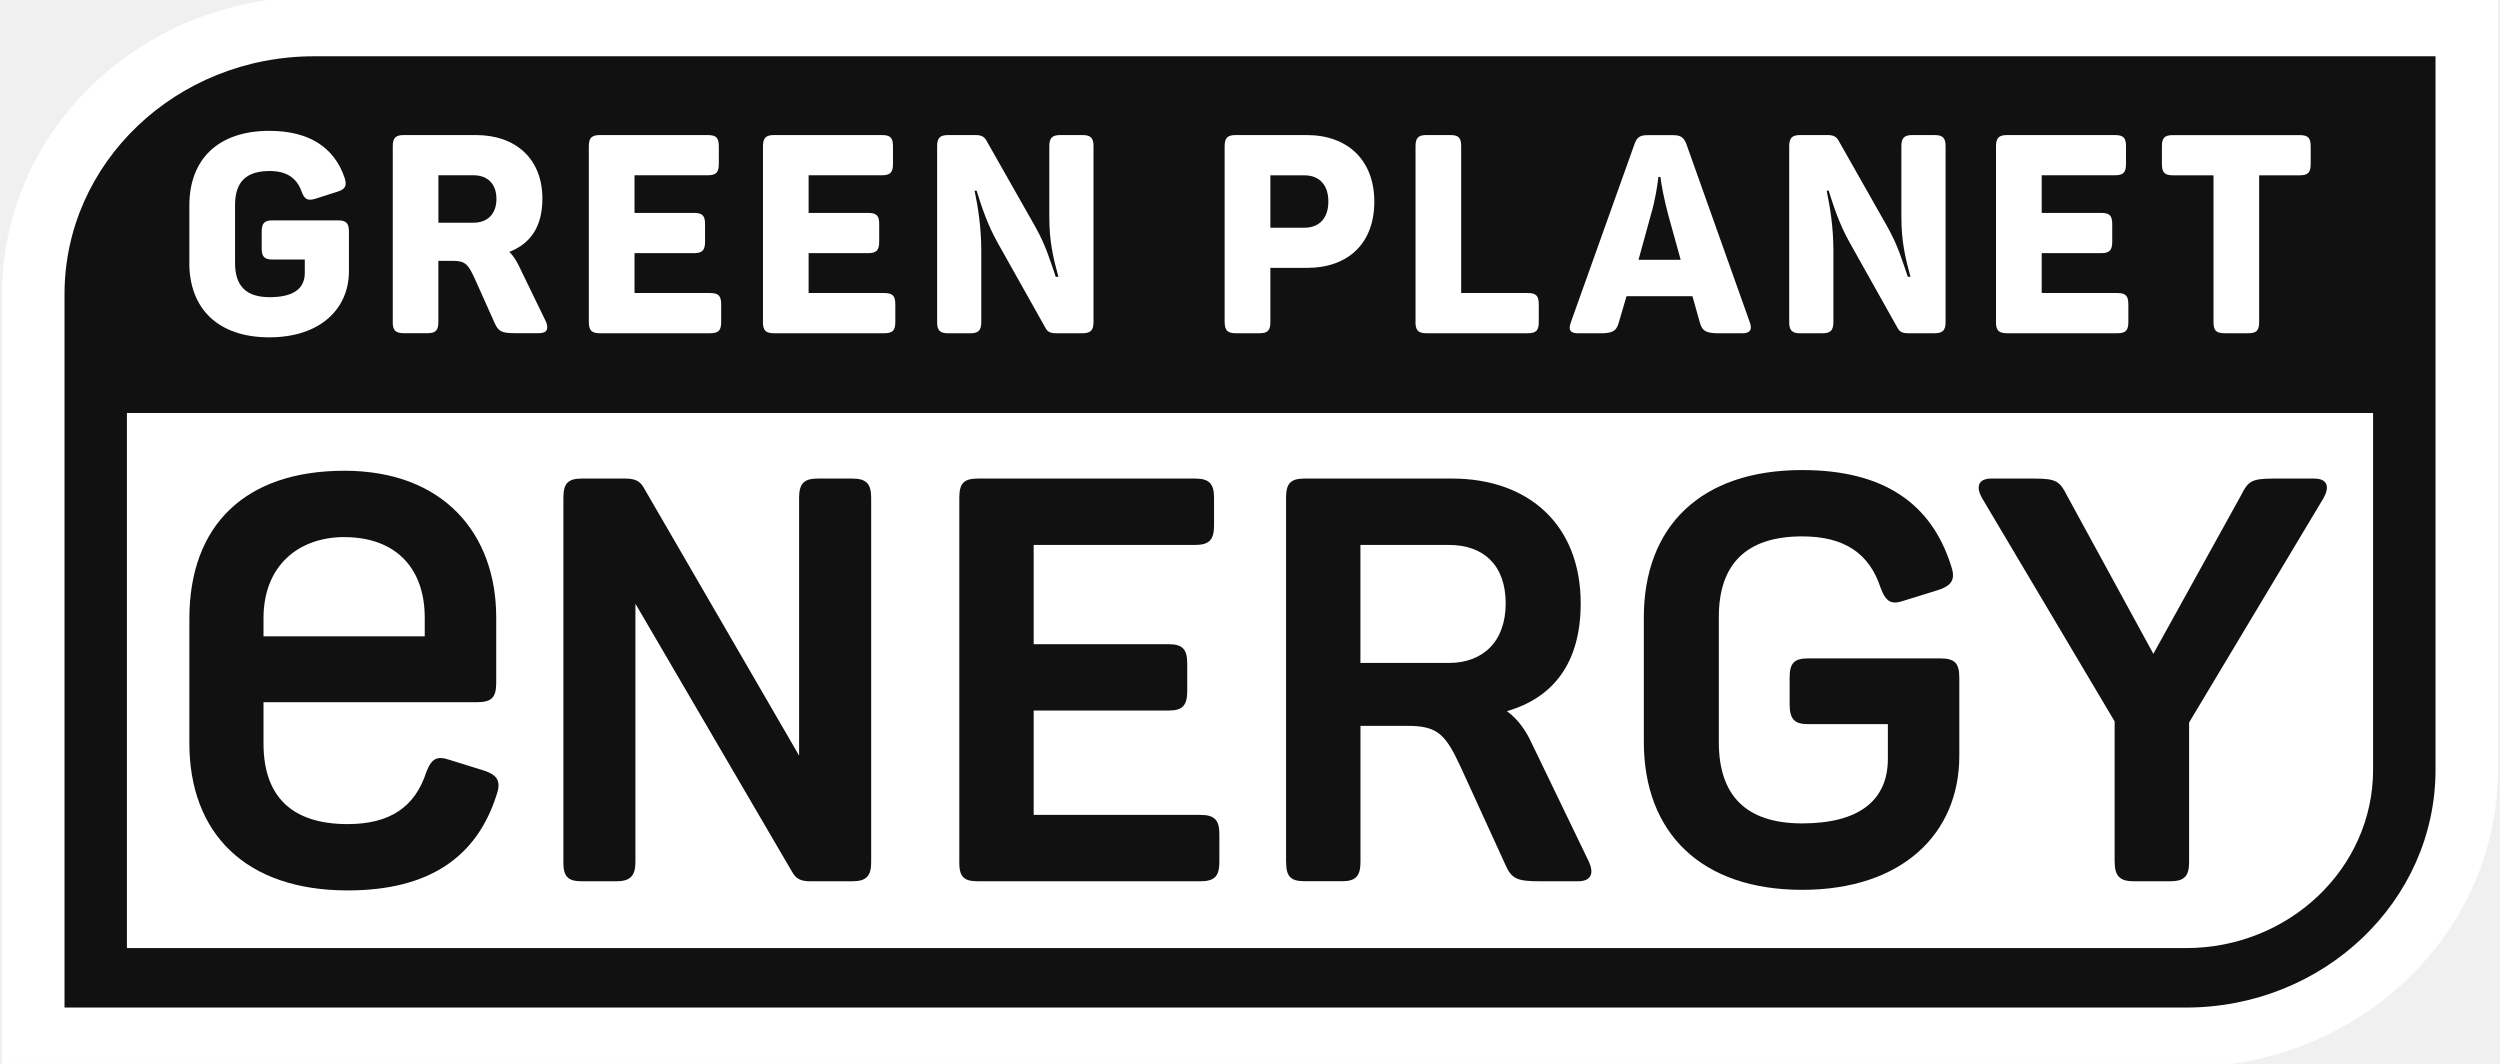
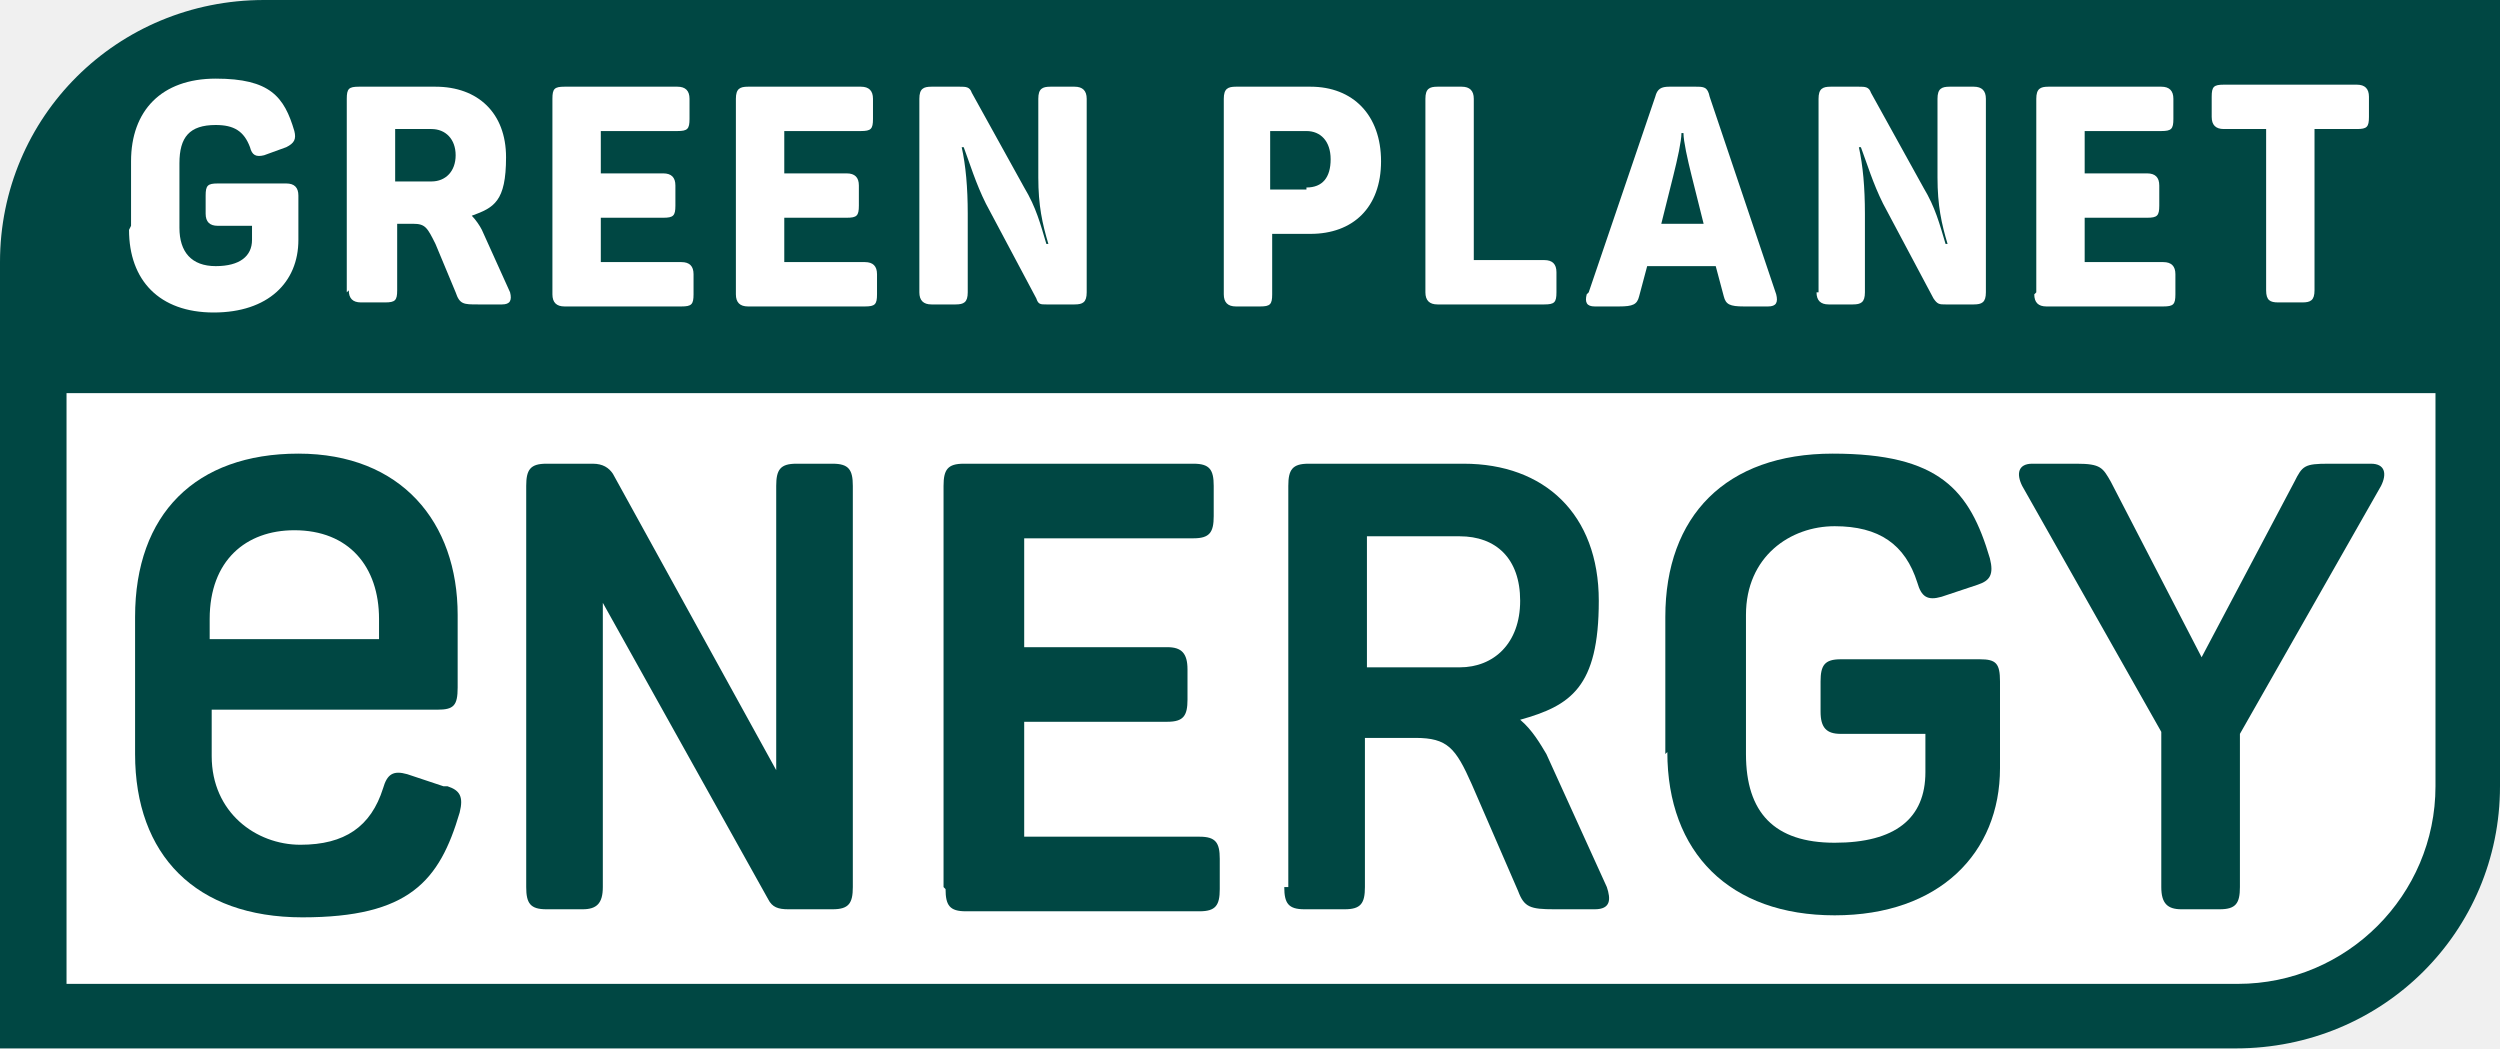
- <svg xmlns="http://www.w3.org/2000/svg" preserveAspectRatio="none" overflow="visible" style="display: block;" width="47" height="20" viewBox="0 0 47 20" fill="none">
-   <g id="Green_Planet_Energy_Logo_seit_2024 1" clip-path="url(#clip0_0_80)">
-     <path id="Vector" d="M41.095 20.06H0.039V5.529C0.039 2.442 2.665 -0.06 5.905 -0.06H46.961V14.471C46.961 17.558 44.335 20.06 41.095 20.06Z" fill="white" />
-     <path id="Vector_2" d="M41.095 18.942H1.213V5.529C1.213 3.06 3.313 1.058 5.905 1.058H45.788V14.471C45.788 16.94 43.687 18.942 41.095 18.942Z" fill="#111111" />
-     <path id="Vector_3" d="M41.095 17.824H2.386V7.764H44.614V14.471C44.614 16.322 43.038 17.824 41.095 17.824Z" fill="white" />
-     <path id="Vector_4" d="M10.592 16.206V9.36C10.592 9.094 10.67 8.997 10.939 8.997H11.756C11.947 8.997 12.035 9.05 12.102 9.168L15.023 14.205V9.36C15.023 9.094 15.113 8.997 15.37 8.997H16.019C16.288 8.997 16.378 9.093 16.378 9.36V16.206C16.378 16.472 16.288 16.568 16.019 16.568H15.236C15.056 16.568 14.967 16.526 14.889 16.387L11.946 11.35V16.206C11.946 16.472 11.844 16.568 11.587 16.568H10.938C10.669 16.568 10.591 16.473 10.591 16.206H10.592Z" fill="#111111" />
-     <path id="Vector_5" d="M18.035 16.206V9.36C18.035 9.094 18.114 8.997 18.381 8.997H22.466C22.734 8.997 22.824 9.093 22.824 9.36V9.882C22.824 10.148 22.734 10.245 22.466 10.245H19.433V12.111H21.973C22.231 12.111 22.32 12.207 22.32 12.473V12.995C22.32 13.262 22.23 13.358 21.973 13.358H19.433V15.32H22.566C22.835 15.32 22.924 15.416 22.924 15.683V16.206C22.924 16.472 22.835 16.568 22.566 16.568H18.38C18.111 16.568 18.034 16.473 18.034 16.206H18.035Z" fill="#111111" />
-     <path id="Vector_6" d="M24.178 16.206V9.36C24.178 9.094 24.257 8.997 24.525 8.997H27.299C28.743 8.997 29.717 9.872 29.717 11.343C29.717 12.452 29.214 13.113 28.33 13.37C28.554 13.53 28.699 13.764 28.788 13.956L29.874 16.206C29.963 16.408 29.929 16.568 29.662 16.568H28.957C28.52 16.568 28.419 16.526 28.297 16.248L27.468 14.435C27.177 13.806 27.032 13.646 26.461 13.646H25.577V16.204C25.577 16.471 25.488 16.567 25.231 16.567H24.526C24.257 16.567 24.179 16.471 24.179 16.204L24.178 16.206ZM27.244 12.463C27.871 12.463 28.307 12.069 28.307 11.343C28.307 10.618 27.882 10.245 27.244 10.245H25.576V12.463H27.244Z" fill="#111111" />
-     <path id="Vector_7" d="M30.904 13.945V11.61C30.904 9.903 31.967 8.837 33.88 8.837C35.414 8.837 36.308 9.466 36.678 10.629C36.768 10.885 36.701 11.002 36.455 11.087L35.805 11.289C35.559 11.375 35.459 11.322 35.357 11.055C35.145 10.404 34.675 10.084 33.88 10.084C32.817 10.084 32.314 10.618 32.314 11.598V13.955C32.314 14.947 32.817 15.48 33.88 15.48C34.943 15.48 35.492 15.053 35.492 14.265V13.614H33.992C33.735 13.614 33.645 13.518 33.645 13.241V12.741C33.645 12.463 33.734 12.378 33.992 12.378H36.477C36.746 12.378 36.835 12.463 36.835 12.741V14.212C36.835 15.662 35.772 16.729 33.88 16.729C31.988 16.729 30.904 15.663 30.904 13.946V13.945Z" fill="#111111" />
-     <path id="Vector_8" d="M39.755 16.206V13.562L37.26 9.36C37.148 9.158 37.182 8.997 37.439 8.997H38.245C38.659 8.997 38.726 9.05 38.86 9.317L40.483 12.292L42.129 9.317C42.263 9.051 42.319 8.997 42.744 8.997H43.505C43.762 8.997 43.797 9.157 43.685 9.36L41.155 13.583V16.206C41.155 16.472 41.066 16.568 40.797 16.568H40.114C39.857 16.568 39.756 16.473 39.756 16.206H39.755Z" fill="#111111" />
-     <path id="Vector_9" d="M9.109 14.49L8.46 14.288C8.213 14.203 8.113 14.257 8.012 14.523C7.8 15.173 7.329 15.493 6.535 15.493C5.472 15.493 4.954 14.96 4.954 13.979V13.201H8.97C9.239 13.201 9.329 13.116 9.329 12.838V11.608C9.329 10.033 8.337 8.85 6.475 8.85C4.613 8.85 3.56 9.87 3.56 11.633V13.968C3.56 15.674 4.623 16.74 6.536 16.74C8.069 16.74 8.964 16.111 9.334 14.949C9.424 14.693 9.357 14.576 9.11 14.49H9.109ZM6.474 10.098C7.454 10.098 7.985 10.697 7.985 11.609V11.963H4.954V11.622C4.954 10.63 5.617 10.097 6.474 10.097V10.098Z" fill="#111111" />
-     <path id="Vector_10" d="M3.56 4.943V3.862C3.56 2.996 4.099 2.46 5.063 2.46C5.817 2.46 6.285 2.775 6.478 3.341C6.527 3.489 6.494 3.557 6.346 3.603L5.933 3.735C5.784 3.781 5.724 3.75 5.669 3.598C5.575 3.336 5.377 3.215 5.069 3.215C4.616 3.215 4.419 3.431 4.419 3.855V4.947C4.419 5.372 4.623 5.587 5.069 5.587C5.514 5.587 5.73 5.429 5.73 5.131V4.879H5.124C4.969 4.879 4.92 4.826 4.92 4.668V4.358C4.92 4.196 4.97 4.143 5.124 4.143H6.351C6.511 4.143 6.56 4.196 6.56 4.358V5.098C6.56 5.806 6.021 6.342 5.062 6.342C4.103 6.342 3.559 5.806 3.559 4.941L3.56 4.943Z" fill="white" />
-     <path id="Vector_11" d="M7.384 6.054V2.749C7.384 2.591 7.439 2.539 7.593 2.539H8.947C9.69 2.539 10.197 2.98 10.197 3.735C10.197 4.259 9.976 4.579 9.574 4.736C9.656 4.81 9.712 4.915 9.745 4.978L10.262 6.043C10.317 6.169 10.295 6.264 10.135 6.264H9.689C9.43 6.264 9.37 6.232 9.298 6.07L8.929 5.246C8.802 4.972 8.753 4.904 8.516 4.904H8.241V6.053C8.241 6.211 8.191 6.264 8.037 6.264H7.592C7.437 6.264 7.383 6.211 7.383 6.053L7.384 6.054ZM8.903 4.187C9.157 4.187 9.333 4.029 9.333 3.741C9.333 3.452 9.162 3.295 8.903 3.295H8.242V4.187H8.903Z" fill="white" />
-     <path id="Vector_12" d="M11.07 6.054V2.749C11.07 2.591 11.126 2.539 11.279 2.539H13.305C13.465 2.539 13.514 2.591 13.514 2.749V3.079C13.514 3.242 13.465 3.295 13.305 3.295H11.929V4.003H13.052C13.206 4.003 13.255 4.056 13.255 4.213V4.543C13.255 4.701 13.205 4.759 13.052 4.759H11.929V5.509H13.349C13.509 5.509 13.558 5.562 13.558 5.724V6.054C13.558 6.212 13.508 6.265 13.349 6.265H11.279C11.125 6.265 11.07 6.212 11.07 6.054Z" fill="white" />
-     <path id="Vector_13" d="M14.344 6.054V2.749C14.344 2.591 14.399 2.539 14.553 2.539H16.579C16.739 2.539 16.788 2.591 16.788 2.749V3.079C16.788 3.242 16.738 3.295 16.579 3.295H15.202V4.003H16.325C16.48 4.003 16.529 4.056 16.529 4.213V4.543C16.529 4.701 16.479 4.759 16.325 4.759H15.202V5.509H16.623C16.783 5.509 16.832 5.562 16.832 5.724V6.054C16.832 6.212 16.782 6.265 16.623 6.265H14.552C14.397 6.265 14.343 6.212 14.343 6.054H14.344Z" fill="white" />
-     <path id="Vector_14" d="M17.618 6.054V2.749C17.618 2.591 17.673 2.539 17.827 2.539H18.339C18.448 2.539 18.504 2.57 18.542 2.638L19.462 4.26C19.665 4.622 19.737 4.884 19.848 5.204H19.898C19.799 4.842 19.727 4.542 19.727 4.076V2.749C19.727 2.591 19.783 2.539 19.936 2.539H20.349C20.503 2.539 20.558 2.591 20.558 2.749V6.054C20.558 6.212 20.502 6.265 20.349 6.265H19.853C19.748 6.265 19.693 6.238 19.655 6.165L18.751 4.555C18.558 4.208 18.454 3.883 18.36 3.584H18.322C18.388 3.899 18.448 4.271 18.448 4.728V6.055C18.448 6.213 18.393 6.266 18.239 6.266H17.827C17.672 6.266 17.618 6.213 17.618 6.055V6.054Z" fill="white" />
-     <path id="Vector_15" d="M23.023 6.054V2.749C23.023 2.591 23.079 2.539 23.232 2.539H24.565C25.331 2.539 25.837 3.006 25.837 3.792C25.837 4.579 25.342 5.036 24.571 5.036H23.883V6.054C23.883 6.212 23.833 6.265 23.679 6.265H23.233C23.079 6.265 23.024 6.212 23.024 6.054H23.023ZM24.522 4.281C24.808 4.281 24.973 4.097 24.973 3.788C24.973 3.479 24.807 3.296 24.522 3.296H23.883V4.282H24.522V4.281Z" fill="white" />
-     <path id="Vector_16" d="M26.612 6.054V2.749C26.612 2.591 26.667 2.539 26.815 2.539H27.267C27.421 2.539 27.47 2.591 27.47 2.749V5.509H28.725C28.879 5.509 28.929 5.562 28.929 5.724V6.054C28.929 6.212 28.879 6.265 28.725 6.265H26.814C26.666 6.265 26.611 6.212 26.611 6.054H26.612Z" fill="white" />
-     <path id="Vector_17" d="M29.532 6.06L30.727 2.713C30.777 2.572 30.837 2.541 30.98 2.541H31.448C31.585 2.541 31.651 2.572 31.702 2.703L32.897 6.061C32.946 6.198 32.902 6.266 32.754 6.266H32.319C32.077 6.266 32.005 6.224 31.961 6.077L31.818 5.568H30.579L30.429 6.077C30.386 6.224 30.314 6.266 30.083 6.266H29.67C29.515 6.266 29.482 6.198 29.532 6.061V6.06ZM31.597 4.885L31.366 4.05C31.289 3.767 31.233 3.473 31.216 3.326H31.178C31.161 3.478 31.117 3.772 31.035 4.044L30.804 4.884H31.597V4.885Z" fill="white" />
-     <path id="Vector_18" d="M33.637 6.054V2.749C33.637 2.591 33.693 2.539 33.846 2.539H34.358C34.468 2.539 34.523 2.57 34.562 2.638L35.481 4.26C35.684 4.622 35.756 4.884 35.867 5.204H35.917C35.818 4.842 35.746 4.542 35.746 4.076V2.749C35.746 2.591 35.802 2.539 35.955 2.539H36.368C36.523 2.539 36.577 2.591 36.577 2.749V6.054C36.577 6.212 36.522 6.265 36.368 6.265H35.872C35.768 6.265 35.712 6.238 35.674 6.165L34.771 4.555C34.578 4.208 34.473 3.883 34.379 3.584H34.341C34.407 3.899 34.468 4.271 34.468 4.728V6.055C34.468 6.213 34.412 6.266 34.259 6.266H33.846C33.691 6.266 33.637 6.213 33.637 6.055V6.054Z" fill="white" />
-     <path id="Vector_19" d="M37.525 6.054V2.749C37.525 2.591 37.581 2.539 37.734 2.539H39.76C39.92 2.539 39.969 2.591 39.969 2.749V3.079C39.969 3.242 39.919 3.295 39.76 3.295H38.384V4.003H39.507C39.661 4.003 39.71 4.056 39.71 4.213V4.543C39.71 4.701 39.66 4.759 39.507 4.759H38.384V5.509H39.804C39.964 5.509 40.013 5.562 40.013 5.724V6.054C40.013 6.212 39.963 6.265 39.804 6.265H37.733C37.578 6.265 37.524 6.212 37.524 6.054H37.525Z" fill="white" />
-     <path id="Vector_20" d="M41.614 6.06V3.296H40.853C40.693 3.296 40.644 3.243 40.644 3.08V2.75C40.644 2.592 40.694 2.54 40.853 2.54H43.232C43.392 2.54 43.441 2.592 43.441 2.75V3.08C43.441 3.243 43.391 3.296 43.232 3.296H42.472V6.06C42.472 6.218 42.417 6.265 42.263 6.265H41.823C41.668 6.265 41.614 6.218 41.614 6.06Z" fill="white" />
-   </g>
+ <svg xmlns="http://www.w3.org/2000/svg" id="uuid-665f0630-ce82-4b1e-8746-3612af6398b1" version="1.1" viewBox="0 0 124 52">
  <defs>
-     <clipPath id="clip0_0_80">
-       <rect width="47" height="20" fill="white" />
-     </clipPath>
+     <style>
+       .st0 {
+         fill: #fff;
+       }
+ 
+       .st1 {
+         fill: #004743;
+       }
+     </style>
  </defs>
+   <path class="st1" d="M110.9,52H0V13C0,5.8,5.8,0,13.1,0h110.9v39c0,7.2-5.8,13-13.1,13Z" />
+   <path class="st0" d="M110.9,48.8H3.3v-29.3h117.5v19.5c0,5.4-4.4,9.8-9.8,9.8h0Z" />
+   <path class="st1" d="M26.1,44v-19.9c0-.8.2-1.1,1-1.1h2.3c.5,0,.8.2,1,.5l8.1,14.7v-14.1c0-.8.2-1.1,1-1.1h1.8c.8,0,1,.3,1,1.1v19.9c0,.8-.2,1.1-1,1.1h-2.2c-.5,0-.8-.1-1-.5l-8.2-14.7v14.1c0,.8-.3,1.1-1,1.1h-1.8c-.8,0-1-.3-1-1.1h0Z" />
+   <path class="st1" d="M46.8,44v-19.9c0-.8.2-1.1,1-1.1h11.4c.8,0,1,.3,1,1.1v1.5c0,.8-.2,1.1-1,1.1h-8.4v5.4h7.1c.7,0,1,.3,1,1.1v1.5c0,.8-.2,1.1-1,1.1h-7.1v5.7h8.7c.8,0,1,.3,1,1.1v1.5c0,.8-.2,1.1-1,1.1h-11.6c-.8,0-1-.3-1-1.1h0Z" />
+   <path class="st1" d="M63.9,44v-19.9c0-.8.2-1.1,1-1.1h7.7c4,0,6.7,2.5,6.7,6.8s-1.4,5.2-3.9,5.9c.6.5,1,1.2,1.3,1.7l3,6.6c.2.6.2,1.1-.6,1.1h-2c-1.2,0-1.5-.1-1.8-.9l-2.3-5.3c-.8-1.8-1.2-2.3-2.8-2.3h-2.5v7.4c0,.8-.2,1.1-1,1.1h-2c-.8,0-1-.3-1-1.1h0ZM72.4,33.1c1.7,0,3-1.2,3-3.3s-1.2-3.2-3-3.2h-4.6v6.5h4.6Z" />
+   <path class="st1" d="M82.6,37.4v-6.8c0-5,3-8.1,8.3-8.1s6.8,1.8,7.8,5.2c.2.8,0,1.1-.6,1.3l-1.8.6c-.7.2-1,0-1.2-.7-.6-1.9-1.9-2.8-4.1-2.8s-4.4,1.5-4.4,4.4v6.9c0,2.9,1.4,4.4,4.4,4.4s4.5-1.2,4.5-3.5v-1.9h-4.2c-.7,0-1-.3-1-1.1v-1.5c0-.8.2-1.1,1-1.1h6.9c.8,0,1,.2,1,1.1v4.3c0,4.2-3,7.3-8.2,7.3s-8.3-3.1-8.3-8.1h0Z" />
+   <path class="st1" d="M107.2,44v-7.7l-6.9-12.2c-.3-.6-.2-1.1.5-1.1h2.2c1.2,0,1.3.2,1.7.9l4.5,8.7,4.6-8.7c.4-.8.5-.9,1.7-.9h2.1c.7,0,.8.5.5,1.1l-7,12.3v7.6c0,.8-.2,1.1-1,1.1h-1.9c-.7,0-1-.3-1-1.1h0Z" />
+   <path class="st1" d="M22,39l-1.8-.6c-.7-.2-1,0-1.2.7-.6,1.9-1.9,2.8-4.1,2.8s-4.4-1.6-4.4-4.4v-2.3h11.2c.8,0,1-.2,1-1.1v-3.6c0-4.6-2.8-8-7.9-8s-8.1,3-8.1,8.1v6.8c0,5,3,8.1,8.3,8.1s6.8-1.8,7.8-5.2c.2-.8,0-1.1-.6-1.3h0ZM14.6,26.3c2.7,0,4.2,1.8,4.2,4.4v1h-8.4v-1c0-2.9,1.8-4.4,4.2-4.4h0Z" />
+   <path class="st0" d="M6.5,11.2v-3.2c0-2.5,1.5-4.1,4.2-4.1s3.4.9,3.9,2.6c.1.4,0,.6-.4.8l-1.1.4c-.4.1-.6,0-.7-.4-.3-.8-.8-1.1-1.7-1.1-1.3,0-1.8.6-1.8,1.9v3.2c0,1.2.6,1.9,1.8,1.9s1.8-.5,1.8-1.3v-.7h-1.7c-.4,0-.6-.2-.6-.6v-.9c0-.5.1-.6.6-.6h3.4c.4,0,.6.2.6.6v2.2c0,2.1-1.5,3.6-4.2,3.6s-4.2-1.6-4.2-4.1h0Z" />
+   <path class="st0" d="M17.2,14.5V4.9c0-.5.1-.6.6-.6h3.8c2.1,0,3.5,1.3,3.5,3.5s-.6,2.5-1.7,2.9c.2.2.4.5.5.7l1.4,3.1c.1.4,0,.6-.4.6h-1.2c-.7,0-.9,0-1.1-.6l-1-2.4c-.4-.8-.5-1-1.1-1h-.8v3.3c0,.5-.1.6-.6.6h-1.2c-.4,0-.6-.2-.6-.6h0ZM21.4,9c.7,0,1.2-.5,1.2-1.3s-.5-1.3-1.2-1.3h-1.8v2.6h1.8Z" />
+   <path class="st0" d="M27.4,14.5V4.9c0-.5.1-.6.6-.6h5.6c.4,0,.6.2.6.6v1c0,.5-.1.6-.6.6h-3.8v2.1h3.1c.4,0,.6.2.6.6v1c0,.5-.1.6-.6.6h-3.1v2.2h4c.4,0,.6.2.6.6v1c0,.5-.1.6-.6.6h-5.8c-.4,0-.6-.2-.6-.6Z" />
+   <path class="st0" d="M36.5,14.5V4.9c0-.5.2-.6.6-.6h5.6c.4,0,.6.2.6.6v1c0,.5-.1.6-.6.6h-3.8v2.1h3.1c.4,0,.6.2.6.6v1c0,.5-.1.6-.6.6h-3.1v2.2h4c.4,0,.6.2.6.6v1c0,.5-.1.6-.6.6h-5.8c-.4,0-.6-.2-.6-.6h0Z" />
+   <path class="st0" d="M45.6,14.5V4.9c0-.5.2-.6.6-.6h1.4c.3,0,.5,0,.6.3l2.6,4.7c.6,1,.8,1.8,1.1,2.8h.1c-.3-1-.5-1.9-.5-3.3v-3.9c0-.5.2-.6.6-.6h1.2c.4,0,.6.2.6.6v9.6c0,.5-.2.6-.6.6h-1.4c-.3,0-.4,0-.5-.3l-2.5-4.7c-.5-1-.8-2-1.1-2.8h-.1c.2.9.3,2,.3,3.3v3.9c0,.5-.2.6-.6.6h-1.2c-.4,0-.6-.2-.6-.6h0Z" />
+   <path class="st0" d="M60.7,14.5V4.9c0-.5.2-.6.6-.6h3.7c2.1,0,3.5,1.4,3.5,3.7s-1.4,3.6-3.5,3.6h-1.9v3c0,.5-.1.6-.6.6h-1.2c-.4,0-.6-.2-.6-.6h0ZM64.8,9.3c.8,0,1.2-.5,1.2-1.4s-.5-1.4-1.2-1.4h-1.8v2.9h1.8Z" />
+   <path class="st0" d="M70.7,14.5V4.9c0-.5.2-.6.6-.6h1.2c.4,0,.6.2.6.6v8h3.5c.4,0,.6.2.6.6v1c0,.5-.1.6-.6.6h-5.3c-.4,0-.6-.2-.6-.6h0Z" />
+   <path class="st0" d="M78.8,14.5l3.3-9.7c.1-.4.3-.5.7-.5h1.3c.4,0,.6,0,.7.5l3.3,9.8c.1.4,0,.6-.4.6h-1.2c-.7,0-.9-.1-1-.5l-.4-1.5h-3.4l-.4,1.5c-.1.4-.3.5-1,.5h-1.2c-.4,0-.5-.2-.4-.6h0ZM84.5,11.1l-.6-2.4c-.2-.8-.4-1.7-.4-2.1h-.1c0,.4-.2,1.3-.4,2.1l-.6,2.4h2.2Z" />
+   <path class="st0" d="M90.2,14.5V4.9c0-.5.2-.6.6-.6h1.4c.3,0,.5,0,.6.3l2.6,4.7c.6,1,.8,1.8,1.1,2.8h.1c-.3-1-.5-1.9-.5-3.3v-3.9c0-.5.2-.6.6-.6h1.2c.4,0,.6.2.6.6v9.6c0,.5-.2.6-.6.6h-1.4c-.3,0-.4,0-.6-.3l-2.5-4.7c-.5-1-.8-2-1.1-2.8h-.1c.2.9.3,2,.3,3.3v3.9c0,.5-.2.6-.6.6h-1.2c-.4,0-.6-.2-.6-.6h0Z" />
+   <path class="st0" d="M101,14.5V4.9c0-.5.2-.6.6-.6h5.6c.4,0,.6.2.6.6v1c0,.5-.1.6-.6.6h-3.8v2.1h3.1c.4,0,.6.2.6.6v1c0,.5-.1.6-.6.6h-3.1v2.2h3.9c.4,0,.6.2.6.6v1c0,.5-.1.6-.6.6h-5.8c-.4,0-.6-.2-.6-.6h0Z" />
+   <path class="st0" d="M112.4,14.5V6.4h-2.1c-.4,0-.6-.2-.6-.6v-1c0-.5.1-.6.6-.6h6.6c.4,0,.6.2.6.6v1c0,.5-.1.6-.6.6h-2.1v8c0,.5-.2.6-.6.6h-1.2c-.4,0-.6-.1-.6-.6Z" />
</svg>
